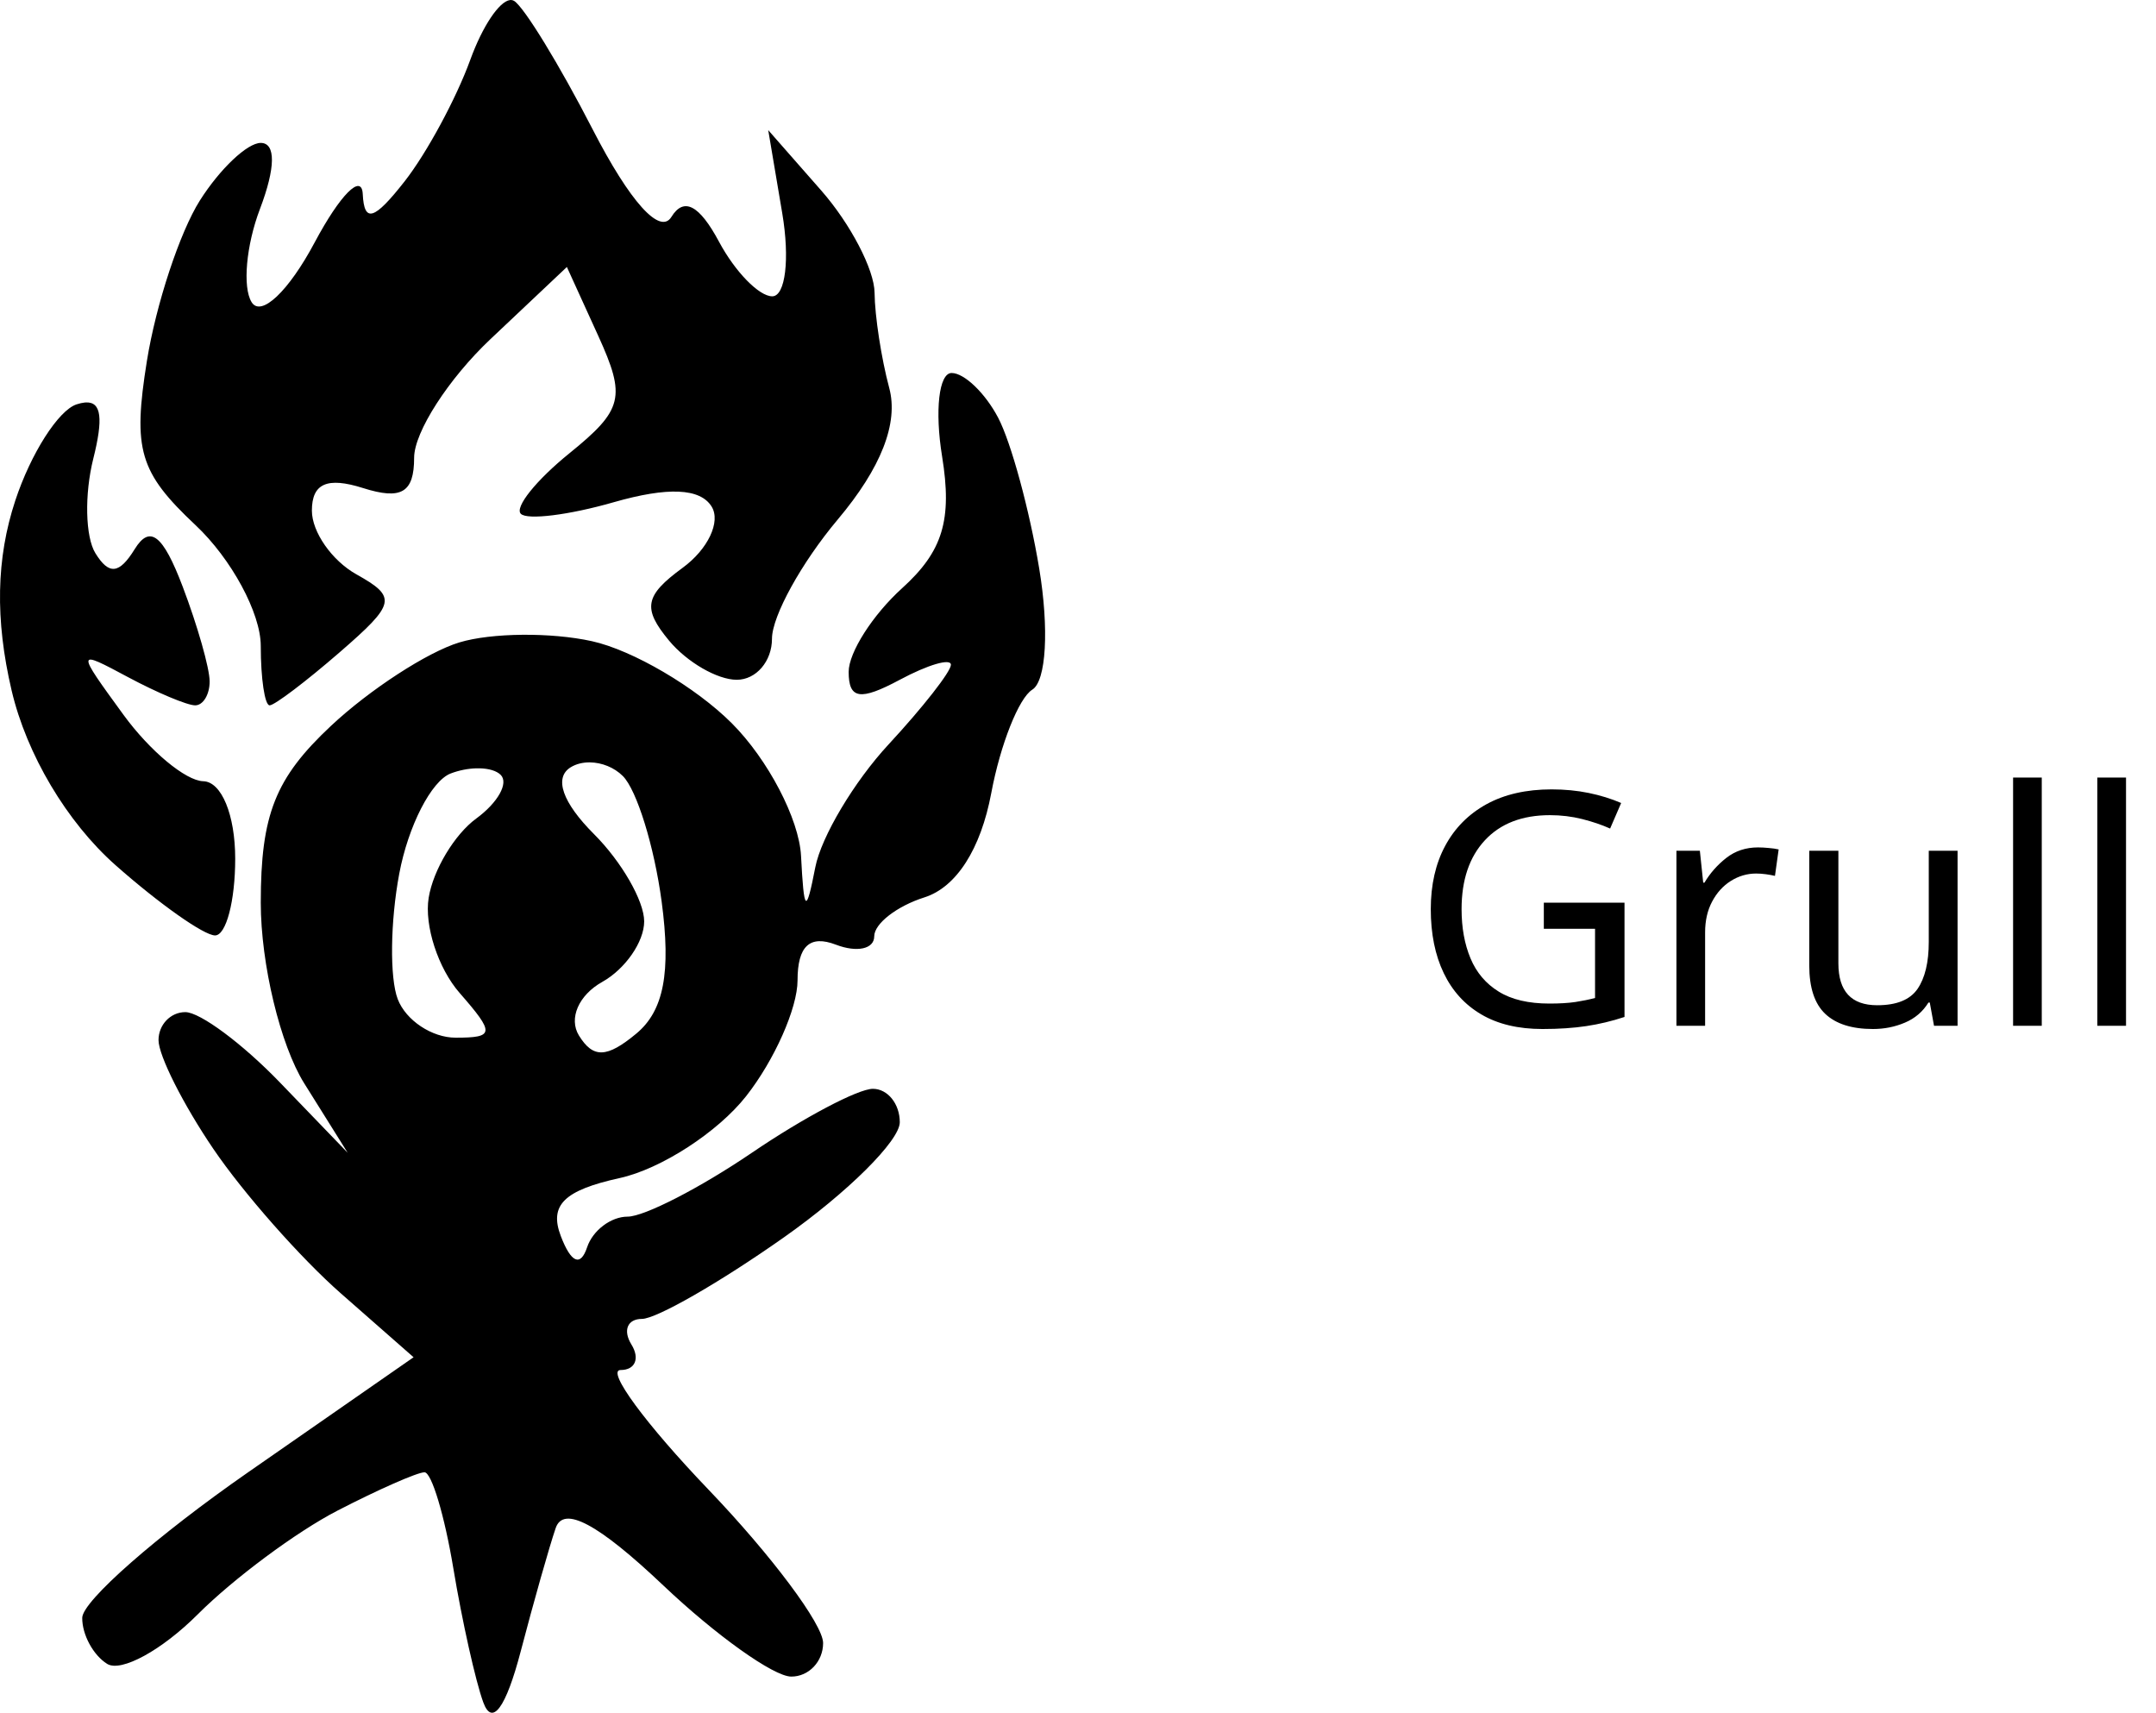
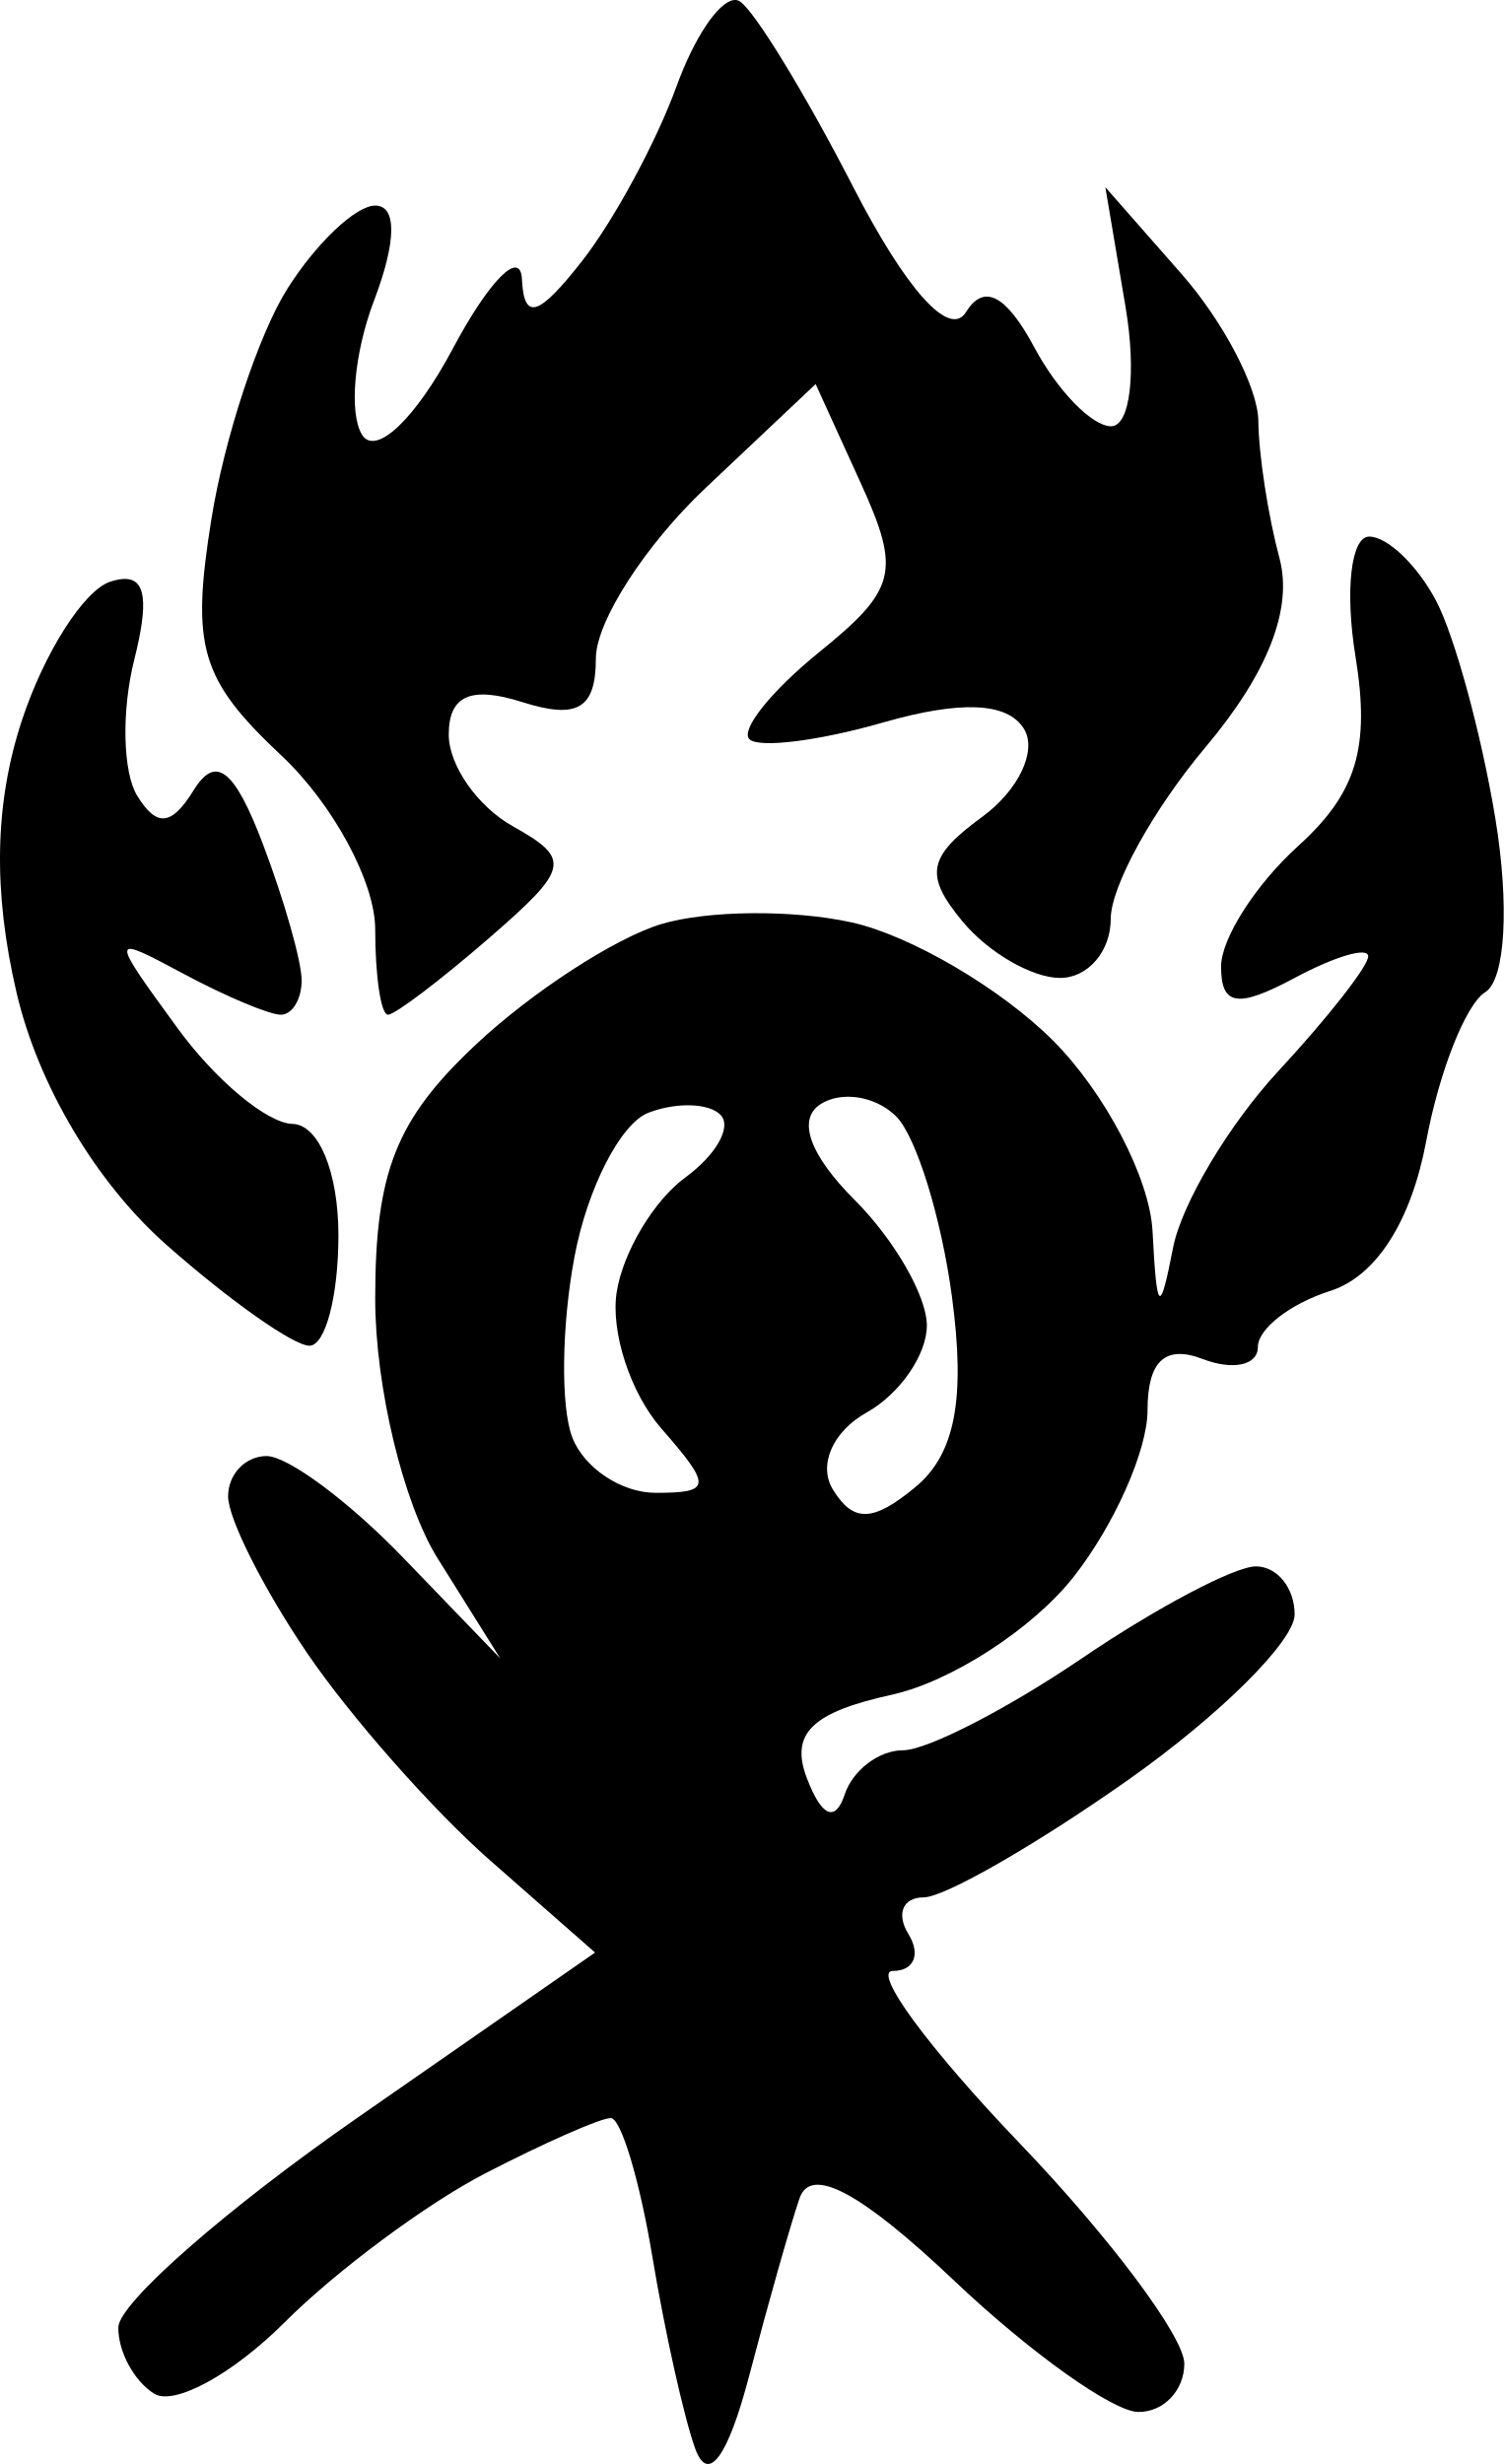
- <svg xmlns="http://www.w3.org/2000/svg" width="335.412mm" height="266.413mm" viewBox="0 0 301.871 239.772" version="1.1" id="svg5768">
+ <svg xmlns="http://www.w3.org/2000/svg" width="162.59mm" height="266.413mm" viewBox="0 0 146.331 239.771" version="1.1" id="svg5768">
  <defs id="defs5762">
    </defs>
-   <g id="layer1" transform="translate(-1453.342,-1185.935)">
+   <g id="layer1" transform="translate(-1453.342,-1185.936)">
    <path style="fill:#000000;stroke-width:15.029" d="m 6403.754,4980.307 c -0.216,0 -0.437,0.01 -0.662,0.037 -6.302,0.843 -16.086,15.27 -23.311,35.152 -8.257,22.722 -25.609,54.839 -38.56,71.371 -17.944,22.904 -23.812,24.694 -24.656,7.516 -0.609,-12.399 -13.343,0.421 -28.297,28.49 -15.285,28.69 -31.507,44.046 -37.051,35.076 -5.424,-8.777 -3.219,-33.432 4.902,-54.791 9.228,-24.272 9.4,-38.834 0.455,-38.834 -7.871,0 -23.962,15.215 -35.758,33.815 -11.796,18.599 -25.82,61.06 -31.164,94.359 -8.393,52.293 -4.493,65.451 28.615,96.555 21.083,19.806 38.332,51.74 38.332,70.965 0,19.225 2.347,34.953 5.215,34.953 2.868,0 21.401,-14.039 41.185,-31.197 33.021,-28.64 33.826,-32.397 9.815,-45.834 -14.386,-8.051 -26.156,-24.904 -26.156,-37.449 0,-15.971 9.013,-19.949 30.059,-13.27 22.545,7.155 30.059,2.701 30.059,-17.822 0,-15.05 20.209,-46.438 44.908,-69.75 l 44.908,-42.385 18.426,40.443 c 16.46,36.126 14.65,43.502 -16.977,69.111 -19.473,15.768 -32.309,31.766 -28.523,35.551 3.785,3.785 28.323,0.733 54.529,-6.783 31.908,-9.151 50.954,-8.313 57.66,2.537 5.508,8.911 -2.168,25.109 -17.057,35.996 -22.335,16.332 -23.73,23.82 -7.971,42.809 10.505,12.658 28.417,23.014 39.805,23.014 11.387,0 20.703,-10.86 20.703,-24.133 0,-13.272 17.407,-44.818 38.682,-70.102 25.506,-30.312 35.814,-56.646 30.264,-77.316 -4.629,-17.241 -8.51,-42.432 -8.623,-55.982 -0.113,-13.55 -14.228,-40.604 -31.367,-60.119 l -31.162,-35.48 8.242,48.846 c 4.533,26.865 1.888,48.846 -5.881,48.846 -7.769,0 -21.853,-14.441 -31.299,-32.09 -11.591,-21.658 -20.693,-26.397 -27.996,-14.58 -6.677,10.803 -24.395,-8.887 -46.268,-51.414 -19.496,-37.907 -40.293,-71.917 -46.217,-75.578 -0.555,-0.343 -1.161,-0.516 -1.809,-0.531 z m 259.057,219.281 c -7.456,0 -9.977,22.06 -5.601,49.022 6.054,37.307 0.442,55.819 -23.488,77.477 -17.294,15.651 -31.445,37.79 -31.445,49.199 0,16.086 6.749,17.132 30.059,4.656 16.532,-8.86 30.061,-12.817 30.061,-8.818 0,3.998 -16.511,25.085 -36.691,46.859 -20.18,21.775 -39.548,54.248 -43.041,72.164 -5.427,27.837 -6.649,26.862 -8.398,-6.707 -1.126,-21.605 -19.449,-56.683 -40.717,-77.951 -21.268,-21.268 -58.314,-42.984 -82.324,-48.258 -24.01,-5.273 -59.024,-4.943 -77.809,0.734 -18.785,5.678 -52.752,27.738 -75.484,49.022 -32.818,30.727 -41.33,52.155 -41.33,104.045 0,35.943 11.495,83.711 25.543,106.152 l 25.541,40.803 -39.853,-41.332 c -21.92,-22.732 -46.941,-41.33 -55.602,-41.33 -8.661,0 -15.748,7.41 -15.748,16.467 0,9.057 14.486,37.8 32.189,63.875 17.704,26.075 51.446,64.317 74.984,84.982 l 42.797,37.572 -97.297,67.633 c -53.514,37.198 -97.403,75.686 -97.529,85.531 -0.127,9.845 6.475,22.045 14.672,27.111 8.197,5.066 32.145,-8.03 53.219,-29.104 21.073,-21.073 57.992,-48.491 82.041,-60.928 24.05,-12.436 47.138,-22.611 51.307,-22.611 4.169,0 11.795,25.363 16.947,56.361 5.152,30.998 13.084,66.505 17.629,78.904 5.228,14.264 13.315,3.224 22.02,-30.059 7.566,-28.932 16.812,-61.517 20.545,-72.412 4.601,-13.425 24.978,-2.568 63.228,33.686 31.042,29.422 64.894,53.549 75.227,53.625 10.333,0.072 18.787,-8.804 18.787,-19.725 0,-10.92 -30.32,-51.501 -67.379,-90.178 -37.059,-38.677 -60.332,-70.32 -51.717,-70.32 8.615,0 11.484,-6.763 6.375,-15.029 -5.109,-8.266 -2.323,-15.029 6.189,-15.029 8.512,0 46.109,-21.593 83.549,-47.982 37.44,-26.39 68.07,-56.825 68.07,-67.633 0,-10.808 -7.122,-19.65 -15.826,-19.65 -8.705,0 -40.709,16.909 -71.121,37.574 -30.412,20.665 -63.306,37.572 -73.098,37.572 -9.791,0 -20.508,8.113 -23.812,18.027 -3.848,11.545 -9.394,9.206 -15.424,-6.508 -7.011,-18.272 1.831,-27.006 34.633,-34.211 24.226,-5.321 57.656,-26.976 74.289,-48.121 16.633,-21.146 30.242,-51.784 30.242,-68.086 0,-20.171 7.202,-26.878 22.545,-20.99 12.399,4.758 22.543,2.557 22.543,-4.893 0,-7.45 13.292,-17.764 29.537,-22.92 18.745,-5.949 33.096,-28.345 39.277,-61.297 5.357,-28.557 16.215,-55.923 24.127,-60.812 8.202,-5.07 9.951,-35.684 4.066,-71.225 -5.676,-34.283 -16.538,-74.167 -24.135,-88.633 -7.597,-14.466 -19.911,-26.303 -27.367,-26.303 z m -508.894,17.309 c -0.29,0.01 -0.59,0.03 -0.896,0.061 -1.402,0.141 -2.978,0.504 -4.729,1.076 -10.694,3.497 -26.901,28.922 -36.016,56.502 -11.233,33.988 -11.94,69.942 -2.195,111.592 8.799,37.609 32.501,77.481 61.094,102.777 25.694,22.732 52.045,41.332 58.557,41.332 6.512,0 11.84,-20.291 11.84,-45.09 0,-25.799 -8.038,-45.292 -18.787,-45.561 -10.333,-0.26 -31.453,-17.85 -46.934,-39.09 -27.909,-38.291 -27.885,-38.478 2.769,-22.072 17.004,9.1 34.742,16.547 39.418,16.547 4.676,0 8.504,-6.323 8.504,-14.051 0,-7.728 -7.152,-32.861 -15.893,-55.852 -11.574,-30.442 -19.233,-36.398 -28.182,-21.918 -9.082,14.694 -15.107,15.32 -23.096,2.394 -5.944,-9.618 -6.495,-34.675 -1.223,-55.68 5.854,-23.322 4.766,-33.269 -4.232,-32.969 z m 296.262,211.607 c 6.888,0.089 14.204,2.915 19.328,8.039 8.198,8.198 18.457,41.367 22.795,73.709 v 0 c 5.599,41.741 1.28,64.285 -14.879,77.695 -17.329,14.382 -25.381,14.657 -33.727,1.154 -6.177,-9.994 -0.199,-23.762 13.691,-31.535 13.56,-7.588 24.654,-23.605 24.654,-35.594 0,-11.989 -13.281,-35.078 -29.512,-51.309 -18.567,-18.567 -23.654,-33.13 -13.719,-39.27 3.257,-2.013 7.234,-2.946 11.367,-2.893 z m -66.787,3.494 c 0.69,-0.017 1.369,-0.017 2.035,0 5.332,0.149 9.844,1.445 12.25,3.852 4.813,4.813 -1.667,16.367 -14.399,25.678 -12.732,9.31 -25.312,30.268 -27.953,46.574 -2.641,16.306 5.549,41.482 18.199,55.947 20.764,23.744 20.535,26.303 -2.346,26.303 -13.94,0 -29.259,-10.197 -34.041,-22.658 -4.782,-12.461 -4.385,-45.624 0.881,-73.695 5.266,-28.071 18.876,-54.607 30.242,-58.969 4.973,-1.908 10.304,-2.912 15.131,-3.033 z" id="path8295" transform="scale(0.238125)" />
-     <text xml:space="preserve" style="font-style:normal;font-weight:normal;font-size:2.54px;line-height:1.25;font-family:sans-serif;letter-spacing:0px;word-spacing:0px;fill:#000000;fill-opacity:1;stroke:none;stroke-width:0.238" x="1650.892" y="1329.536" id="text8464">
-       <tspan id="tspan8462" x="1650.892" y="1329.536" style="font-size:45.72px;stroke-width:0.238">Grull</tspan>
-     </text>
  </g>
</svg>
